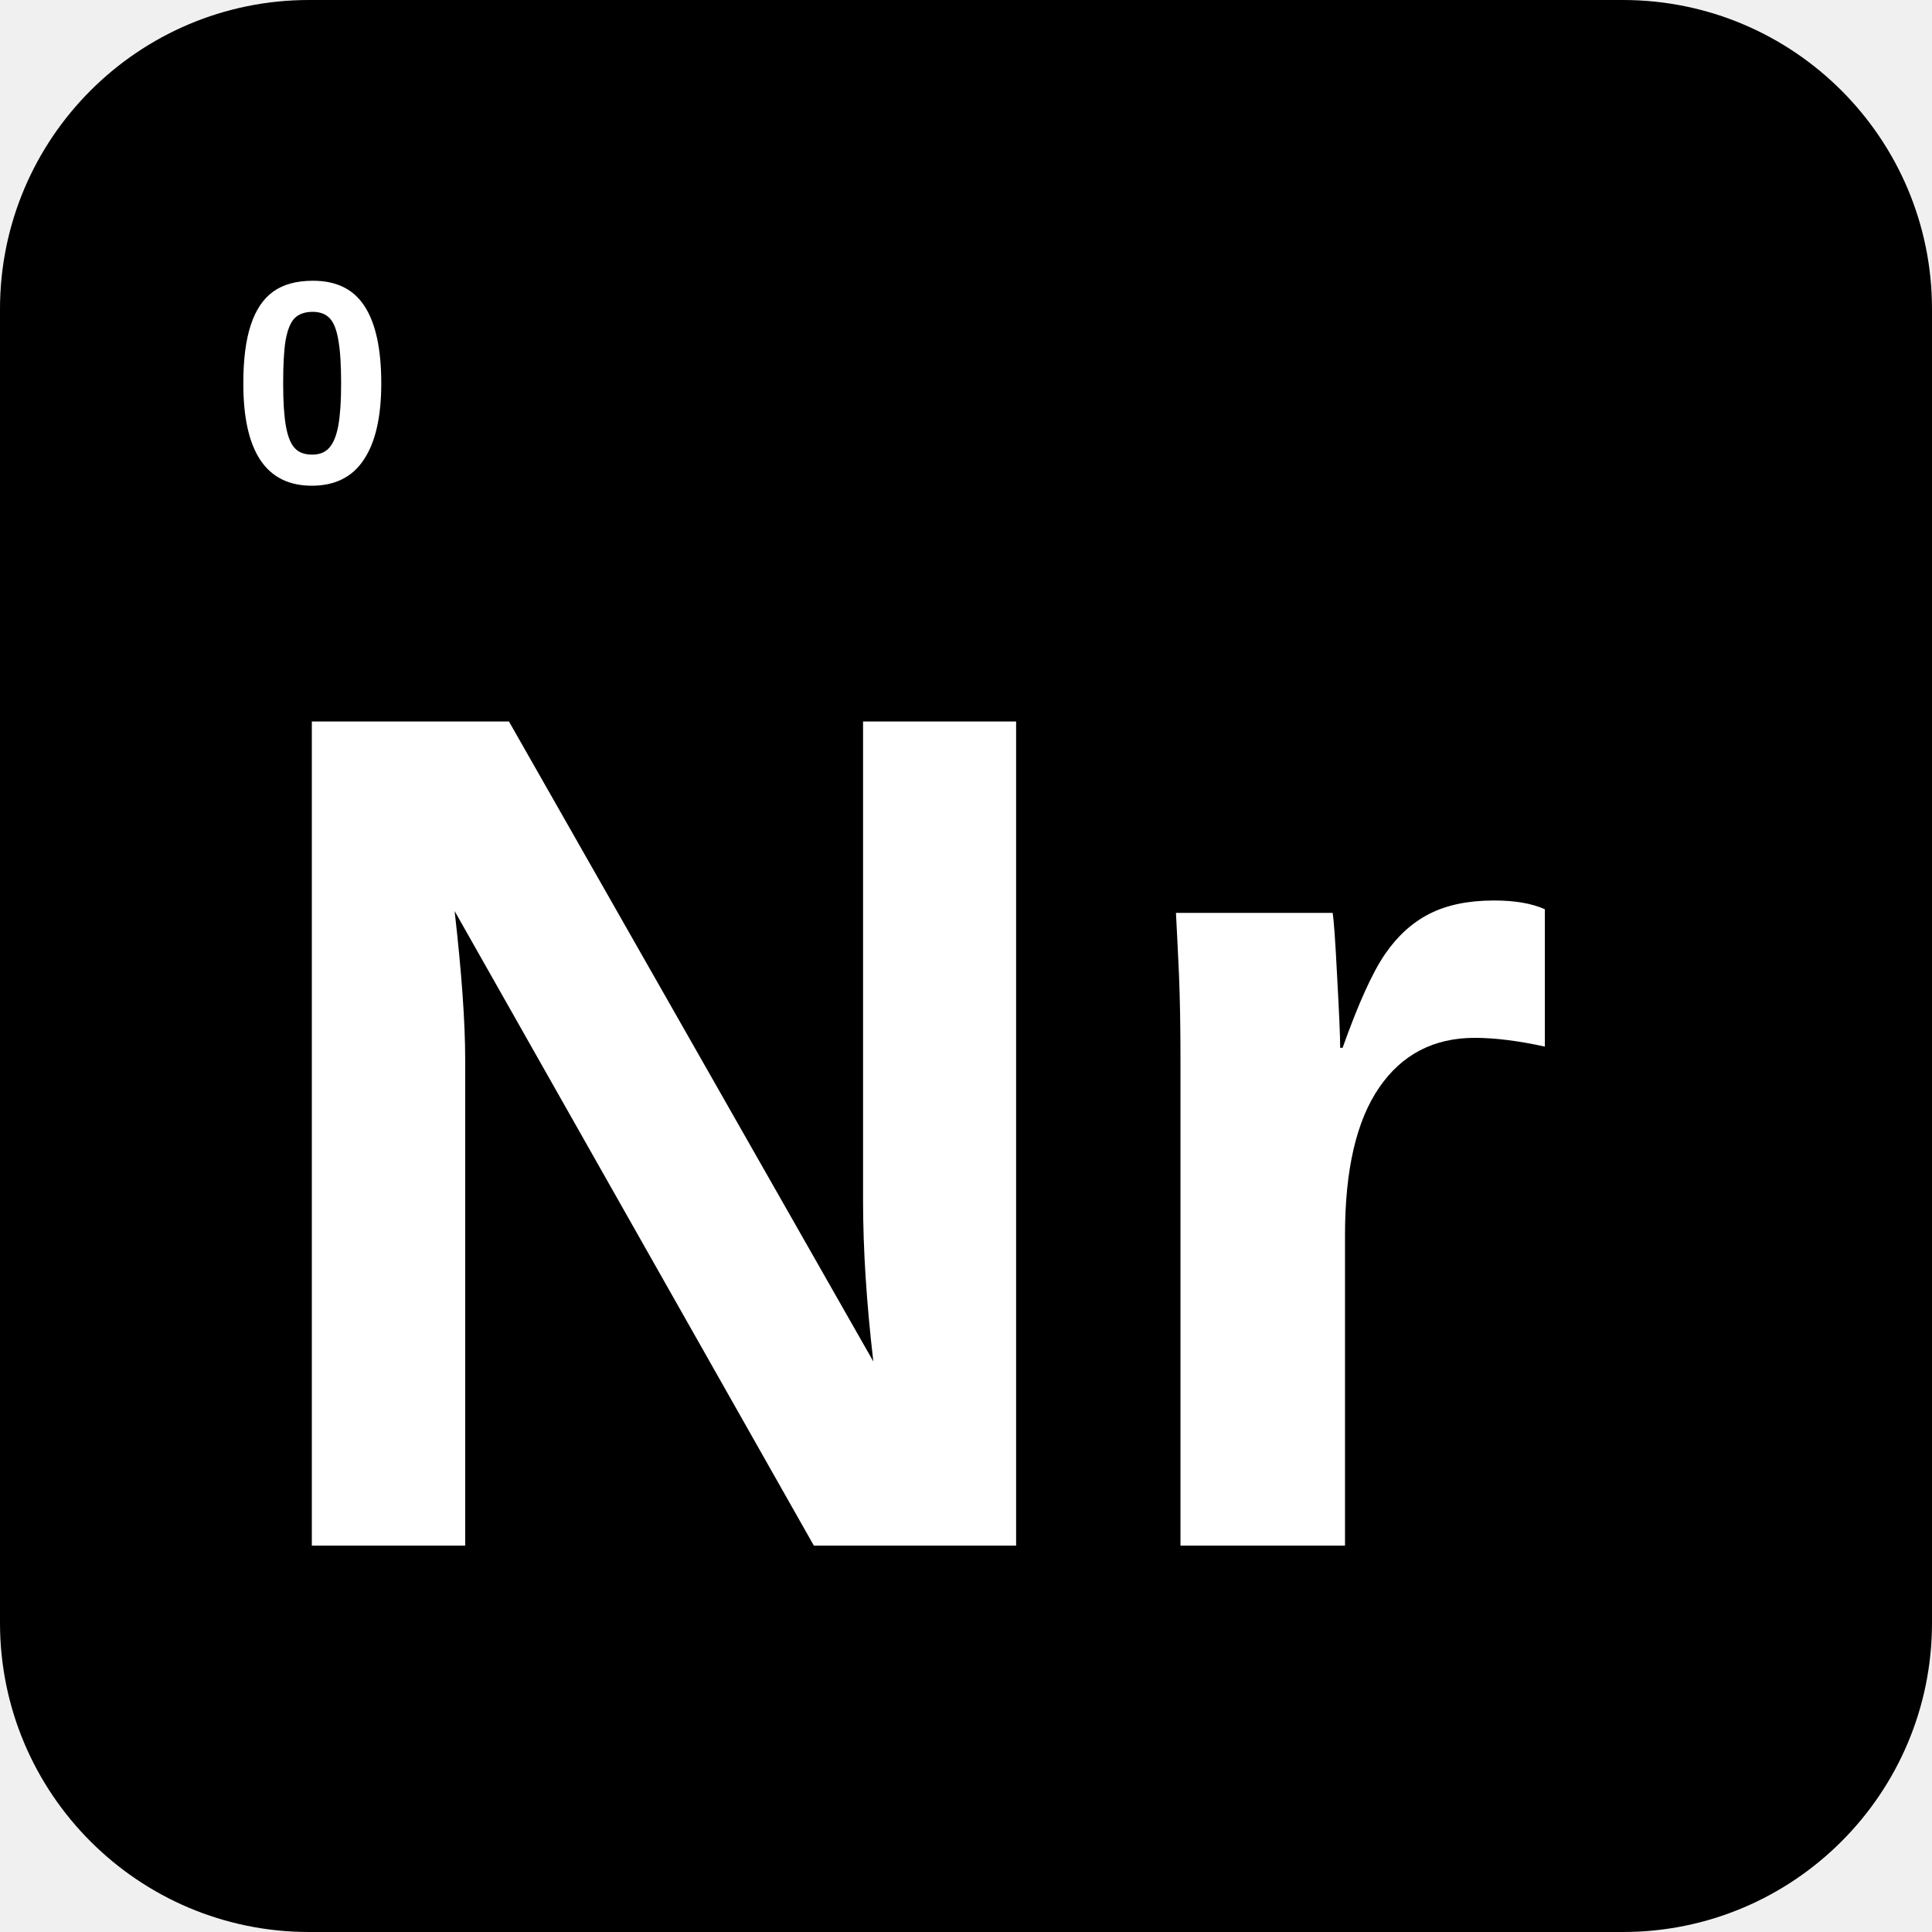
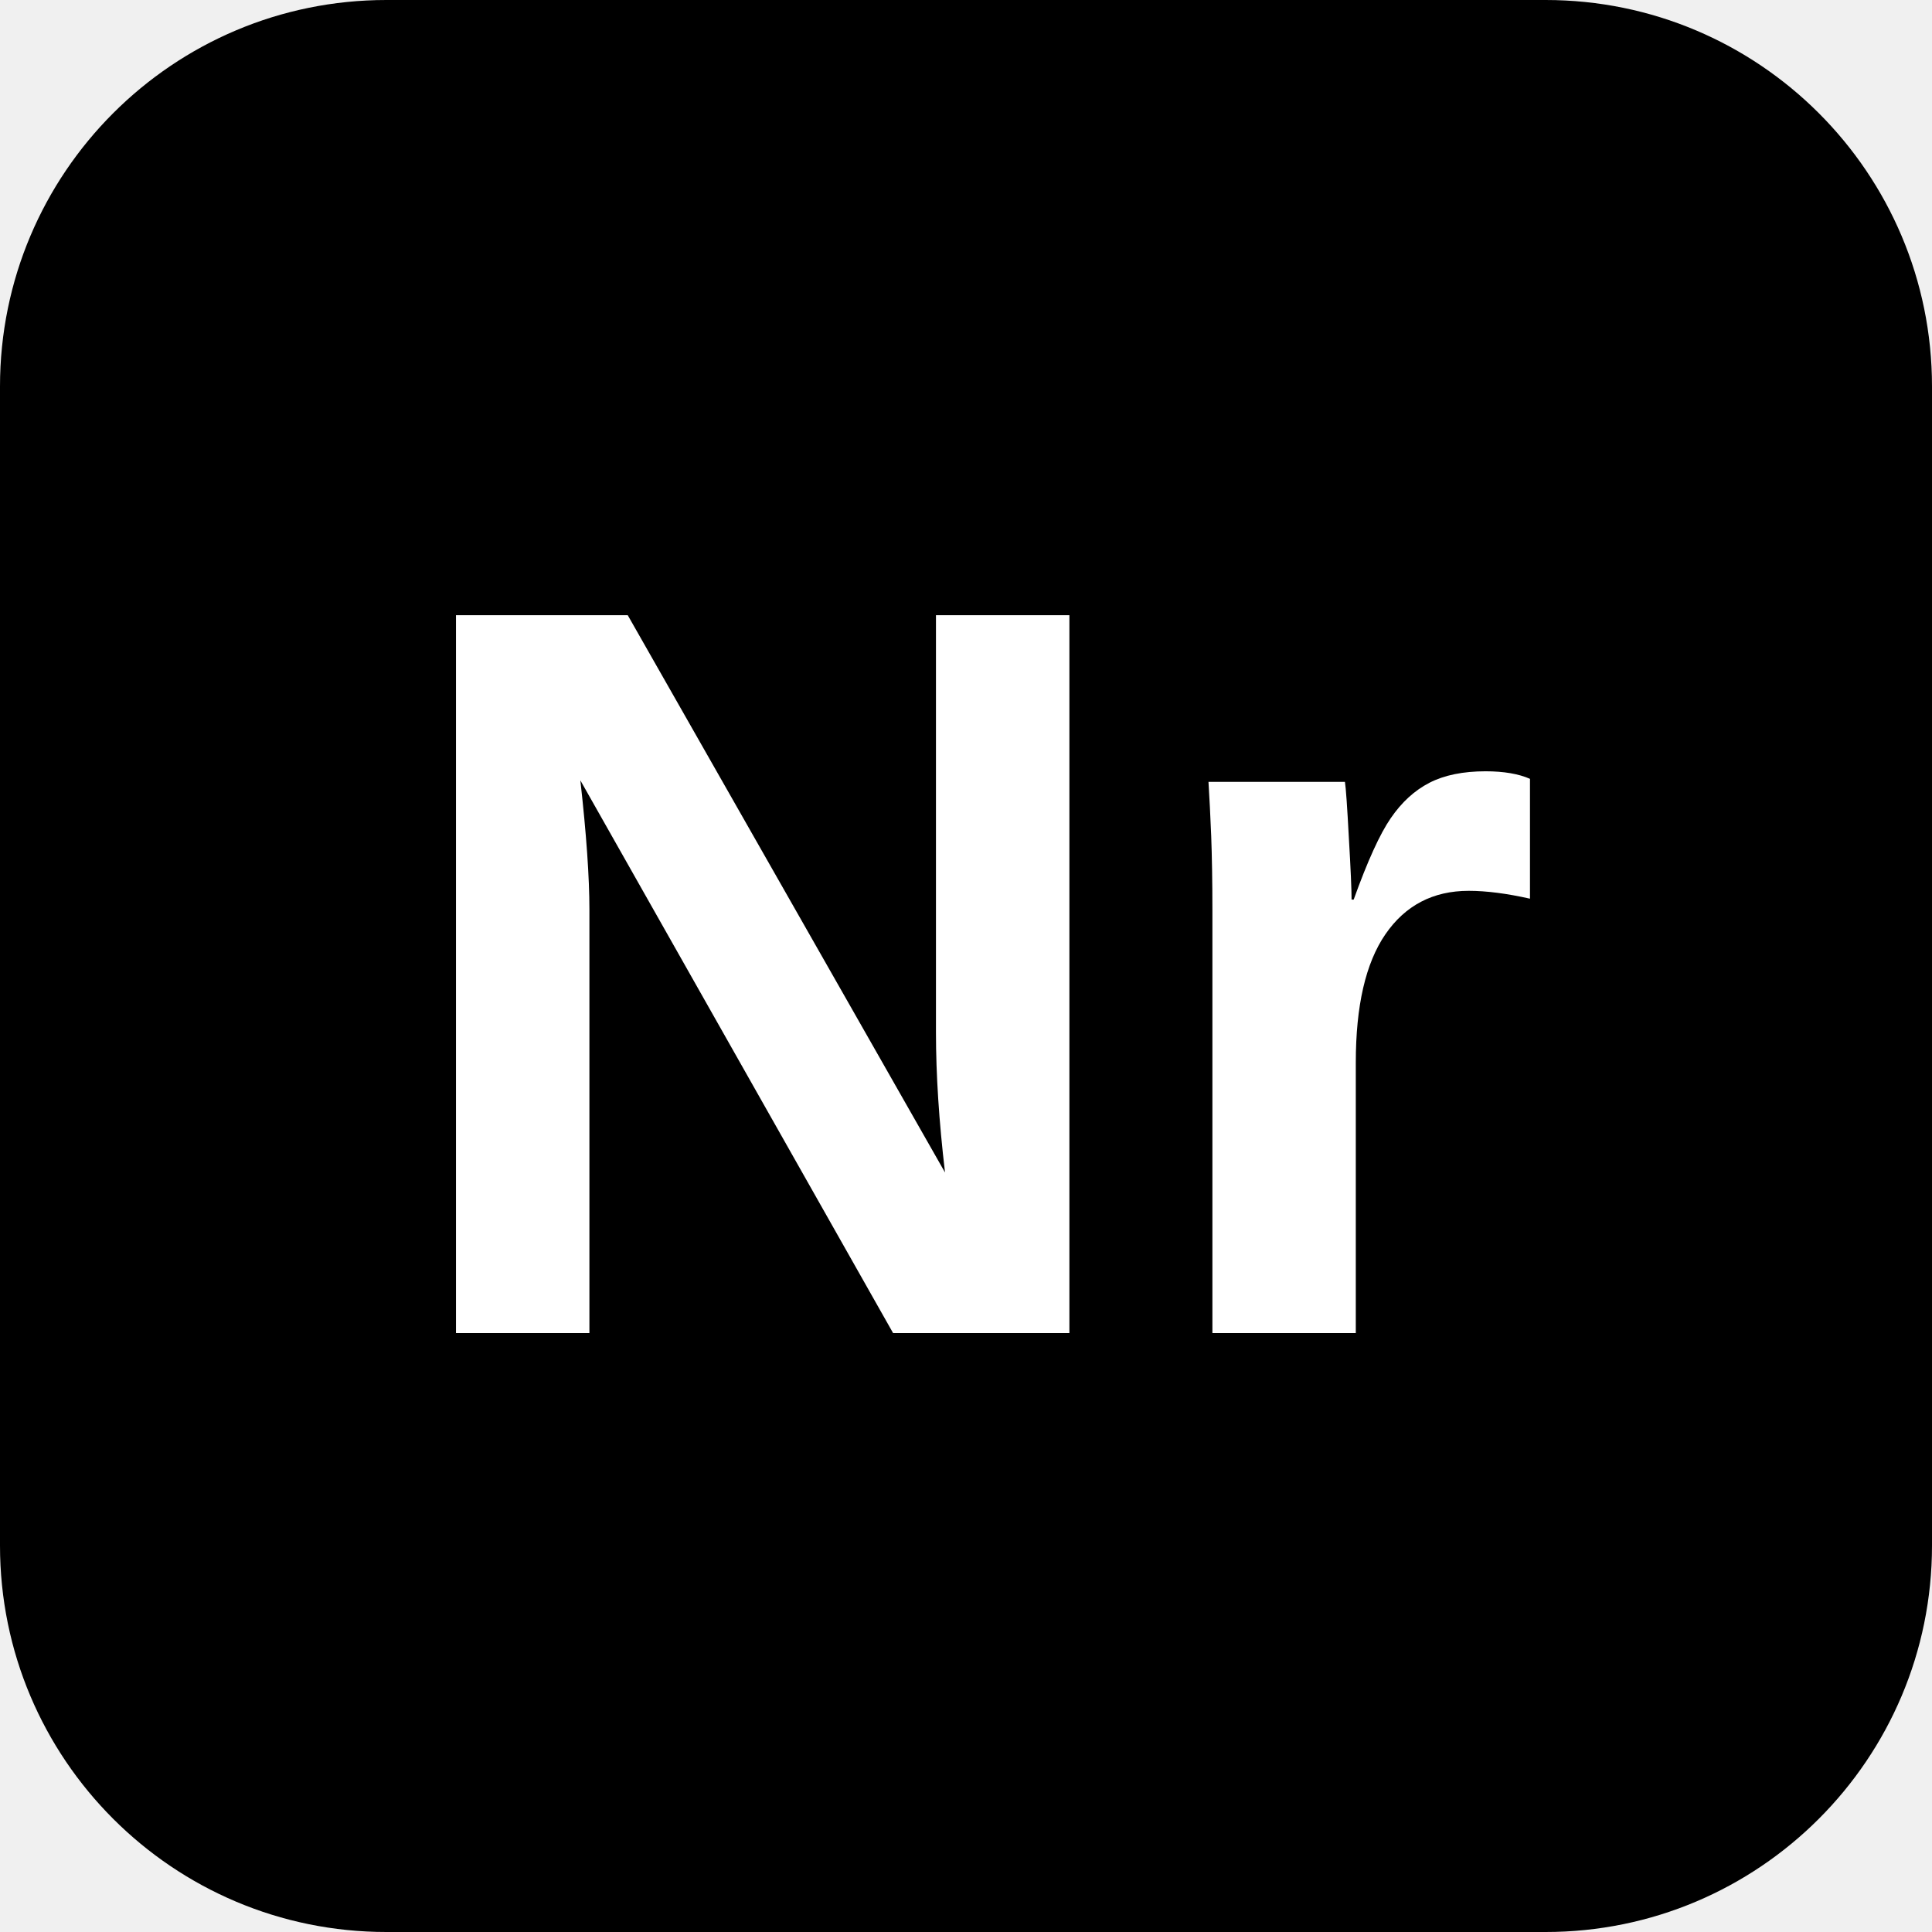
<svg xmlns="http://www.w3.org/2000/svg" viewBox="0 0 100 100">
-   <rect width="100" height="100" rx="16" fill="#000" />
-   <text x="12" y="25" fill="#fff" font-family="Avenir Next, Helvetica Neue, Arial, sans-serif" font-size="15" font-weight="600">0</text>
-   <text x="12" y="80" fill="#fff" font-family="Avenir Next, Helvetica Neue, Arial, sans-serif" font-size="62" font-weight="800" textLength="76" lengthAdjust="spacingAndGlyphs">Nr</text>
+   <rect width="100" height="100" rx="20" fill="#000" />
+   <text x="50" y="69" text-anchor="middle" fill="#fff" font-family="Helvetica Neue, Arial, sans-serif" font-size="54" font-weight="800" textLength="66" lengthAdjust="spacingAndGlyphs">Nr</text>
</svg>
